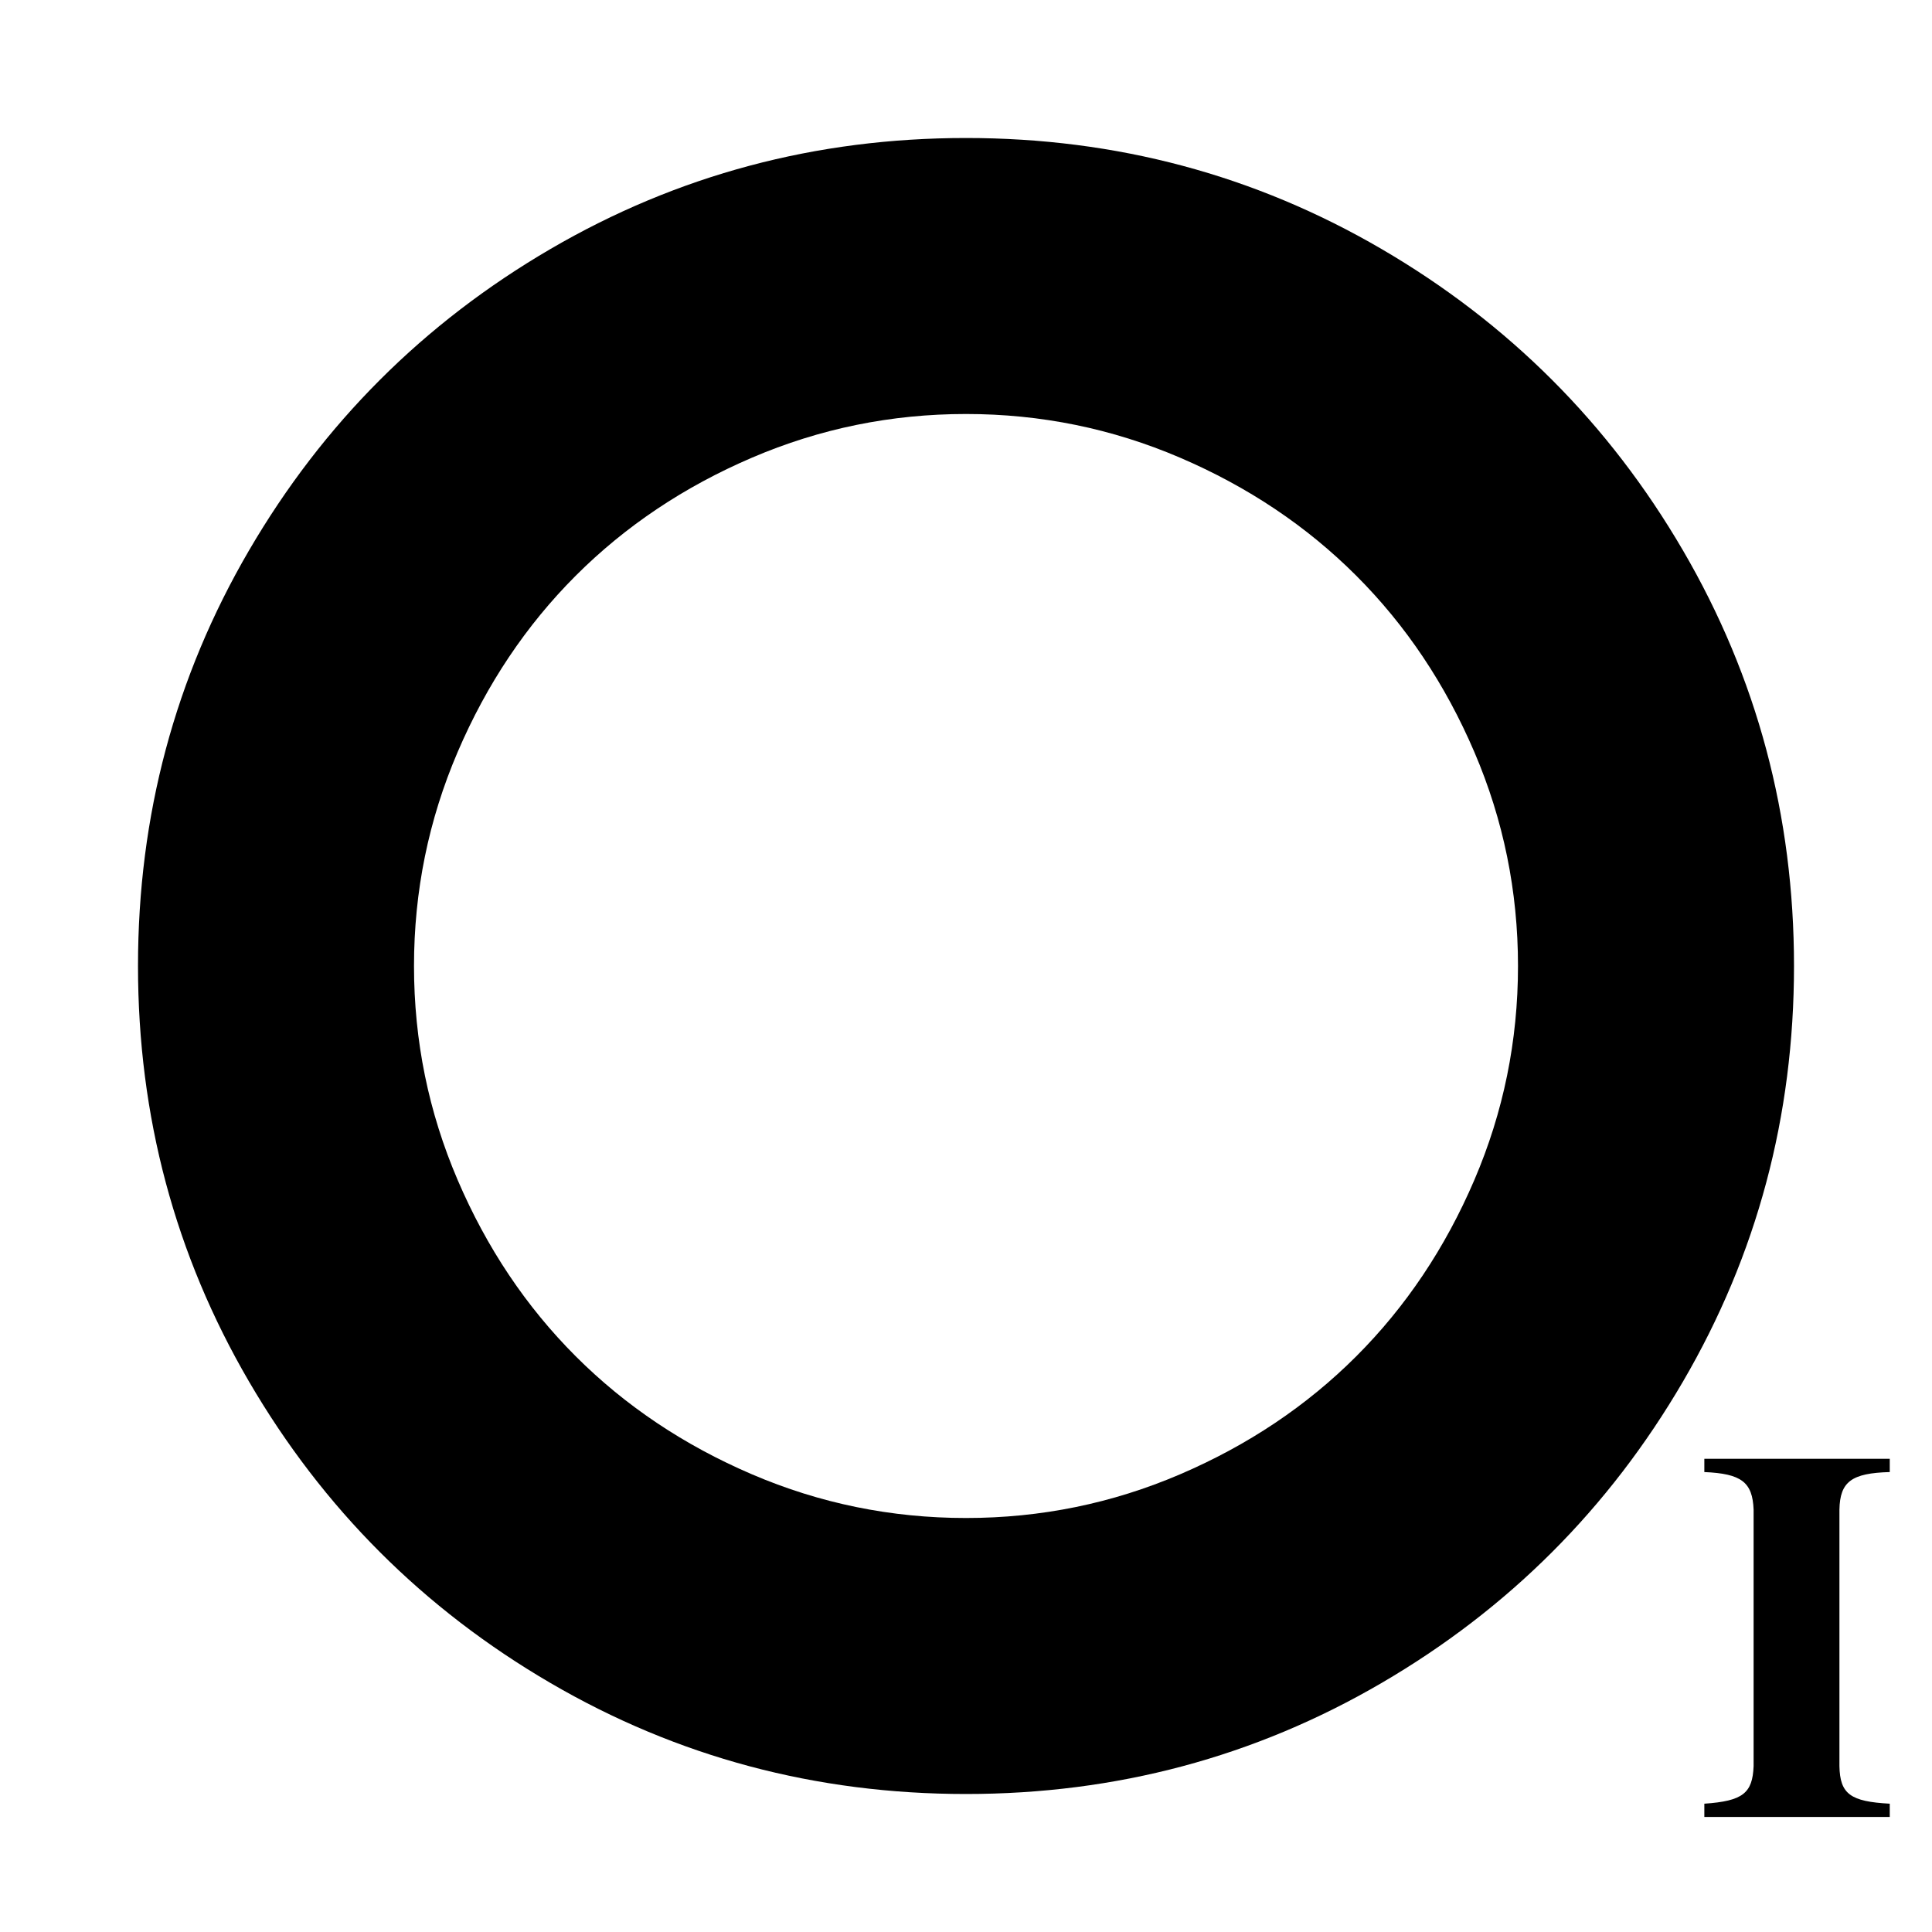
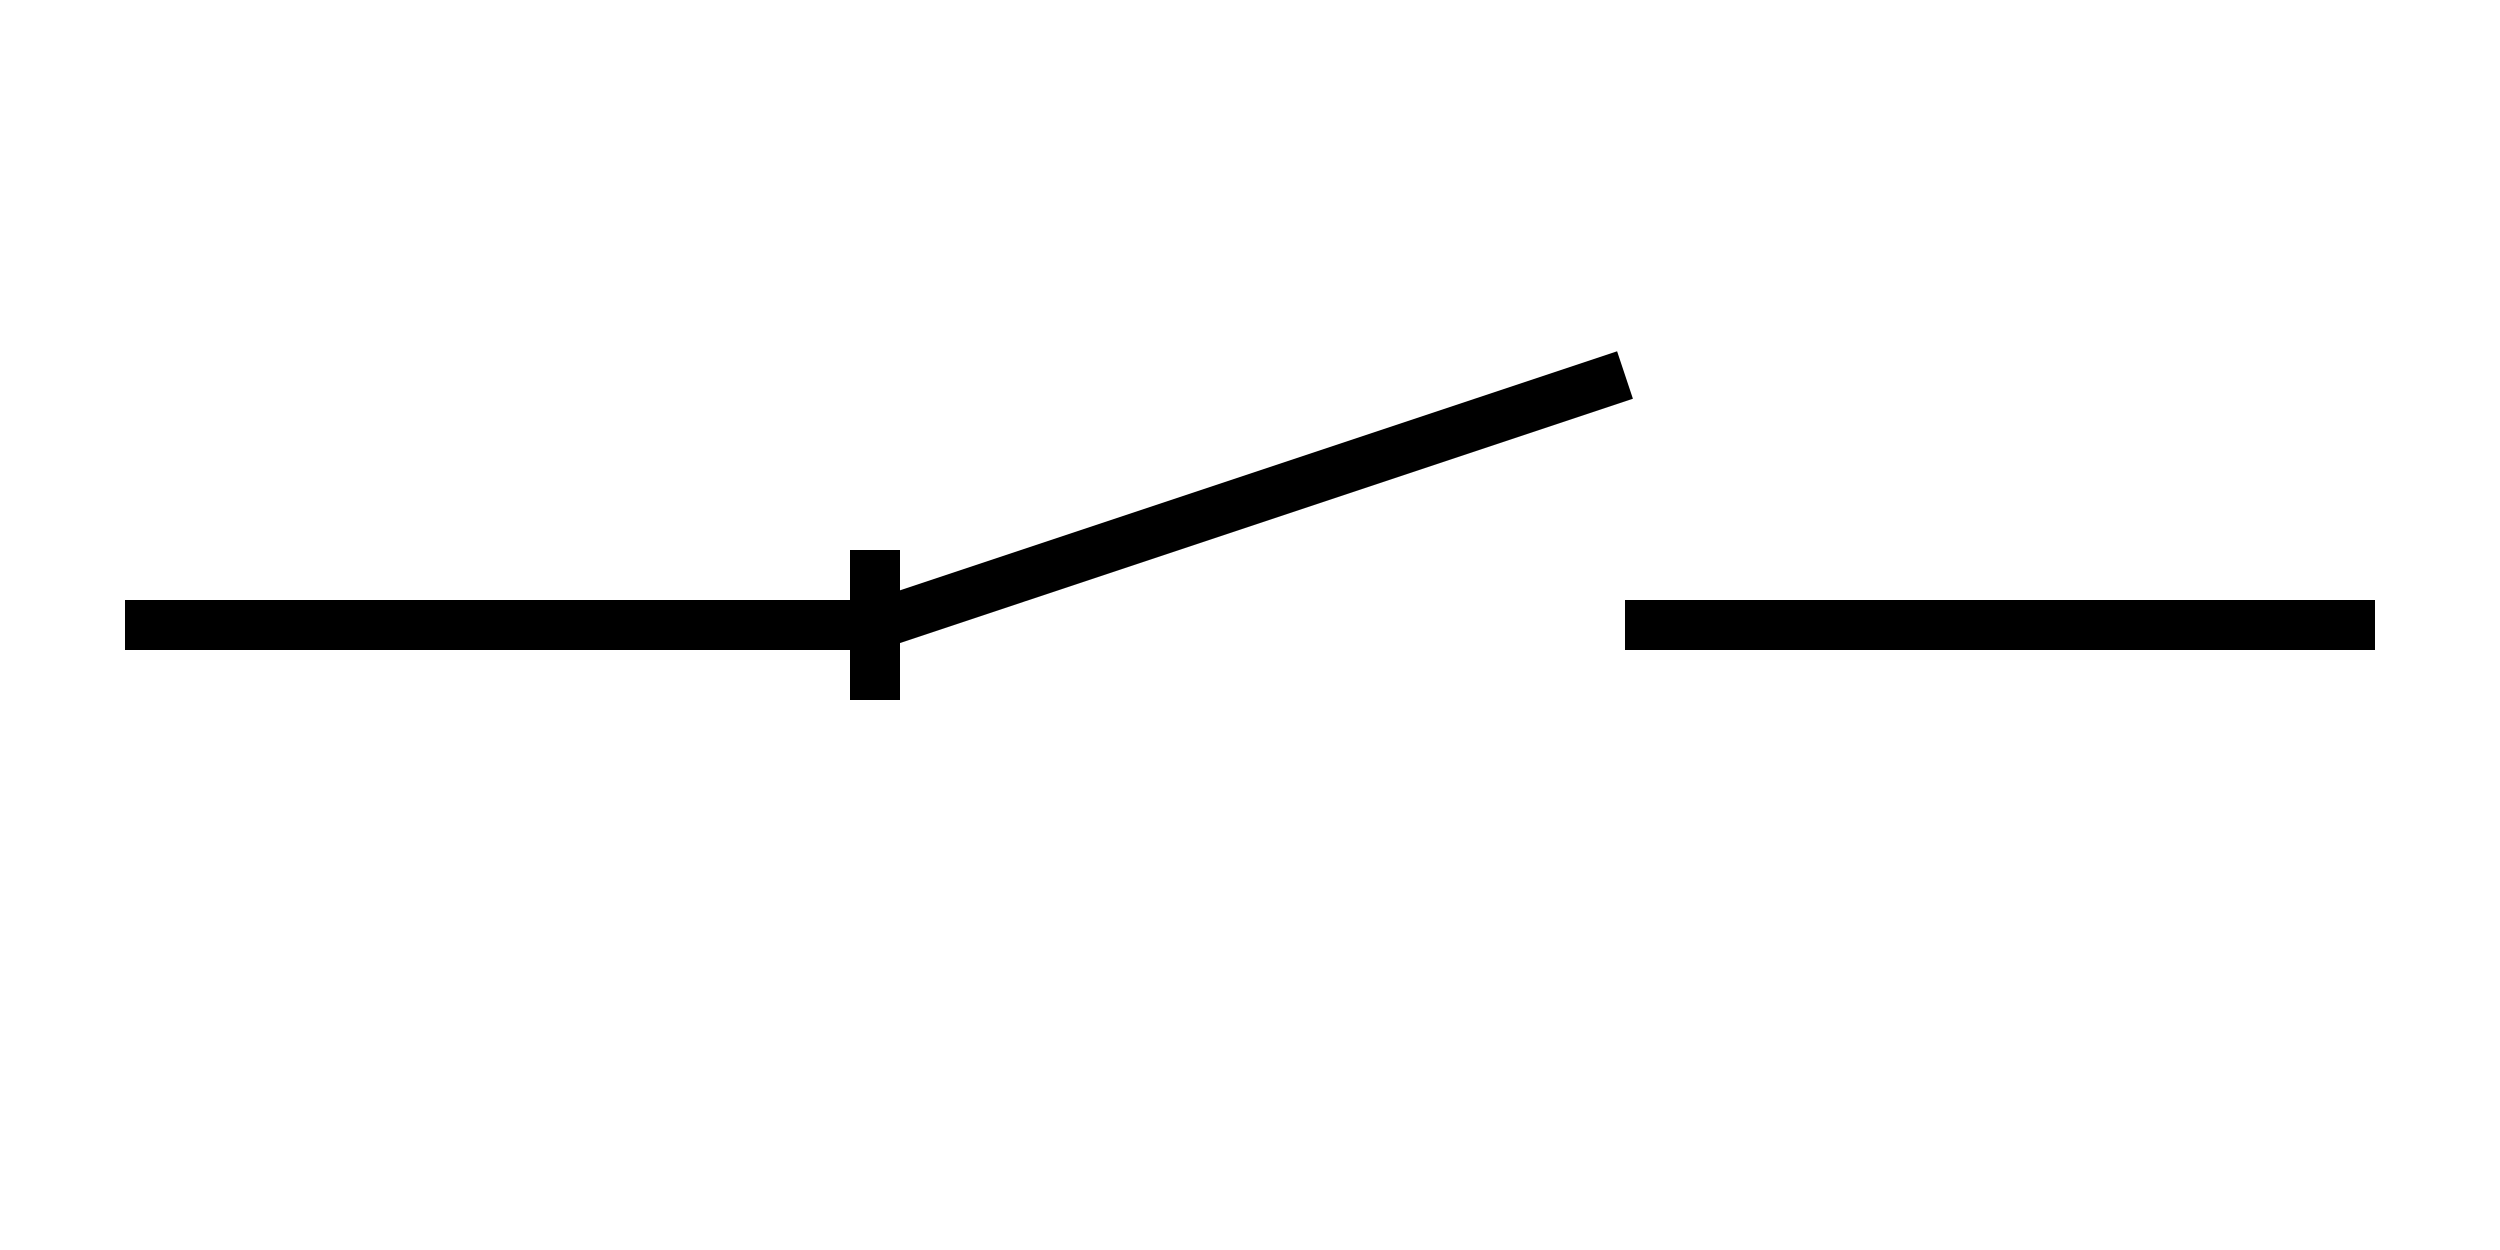
- <svg xmlns="http://www.w3.org/2000/svg" width="1792" height="1792">
-   <g>
-     <rect fill="none" id="canvas_background" height="402" width="582" y="-1" x="-1" />
-   </g>
-   <g>
-     <g id="g3027" transform="matrix(1, 0, 0, -1, 121.492, 1285.42)">
-       <path fill="currentColor" id="path3029" d="m1286.508,389.42q0,104 -40.5,198.5q-40.5,94.5 -109.5,163.5q-69,69 -163.5,109.5q-94.5,40.5 -198.5,40.5q-104,0 -198.5,-40.5q-94.5,-40.5 -163.5,-109.5q-69,-69 -109.5,-163.5q-40.5,-94.5 -40.5,-198.5q0,-104 40.5,-198.5q40.5,-94.5 109.5,-163.5q69,-69 163.5,-109.5q94.5,-40.5 198.5,-40.5q104,0 198.5,40.5q94.5,40.5 163.5,109.5q69,69 109.5,163.5q40.5,94.5 40.5,198.5zm256,0q0,-209 -103,-385.5q-103,-176.5 -279.5,-279.5q-176.5,-103 -385.5,-103q-209,0 -385.5,103q-176.5,103 -279.5,279.5q-103,176.5 -103,385.5q0,209 103,385.5q103,176.5 279.5,279.5q176.5,103 385.5,103q209,0 385.5,-103q176.5,-103 279.5,-279.5q103,-176.5 103,-385.5z" />
-     </g>
-     <text transform="matrix(1.96552, 0, 0, 1.96552, -1510.39, -1585.32)" font-weight="bold" xml:space="preserve" text-anchor="start" font-family="Georgia, Times, 'Times New Roman', serif" font-size="250" id="svg_2" y="1663.983" x="1567.725" stroke-width="0" stroke="#000" fill="#000000">I</text>
-   </g>
+ <svg xmlns="http://www.w3.org/2000/svg" width="100" height="50">
+   <path d="M5 25H35" fill="none" stroke="#000" stroke-width="2" />
+   <path d="M65 25H95" fill="none" stroke="#000" stroke-width="2" />
+   <path d="M35 22V28" fill="none" stroke="#000" stroke-width="2" />
+   <path d="M35 25L65 15" fill="none" stroke="#000" stroke-width="2" />
</svg>
